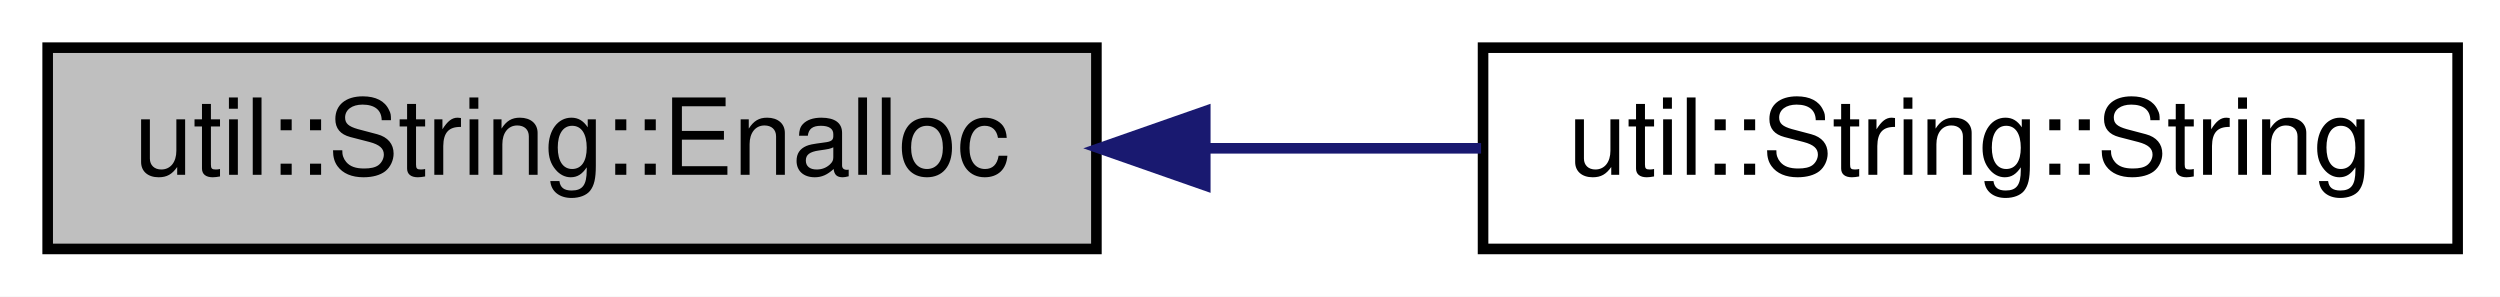
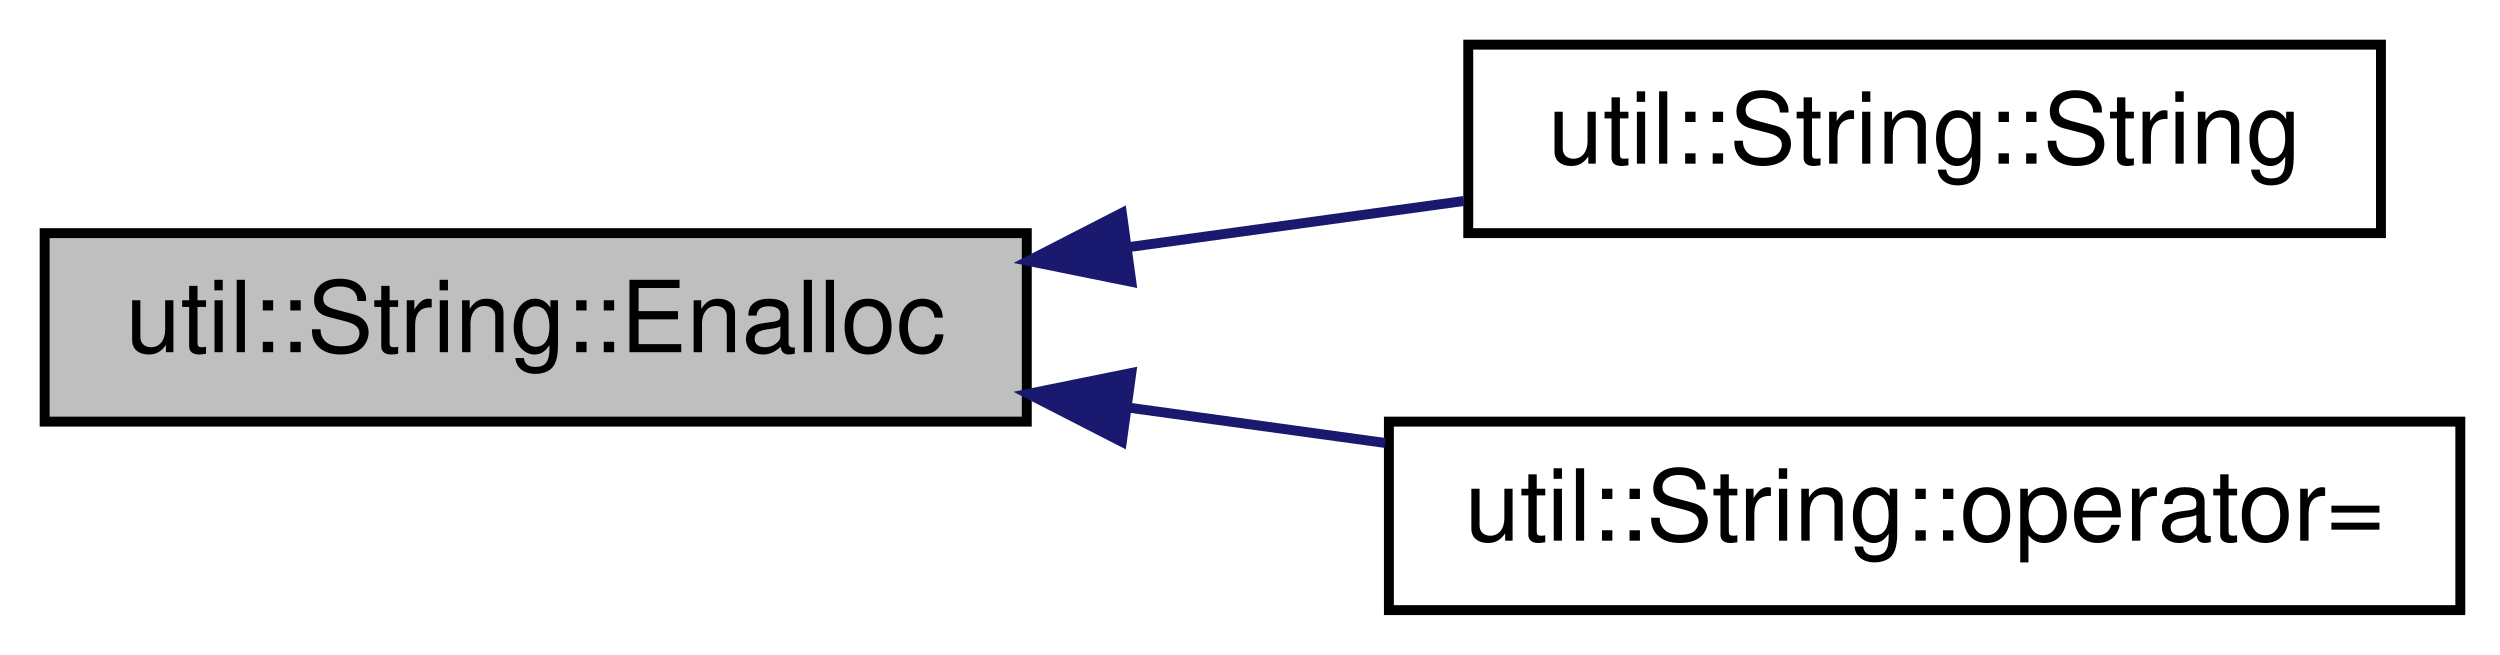
- <svg xmlns="http://www.w3.org/2000/svg" xmlns:xlink="http://www.w3.org/1999/xlink" width="236pt" height="28pt" viewBox="0.00 0.00 236.00 28.00">
-   <g id="graph0" class="graph" transform="scale(1 1) rotate(0) translate(4 24)">
-     <polygon fill="white" stroke="none" points="-4,4 -4,-24 232,-24 232,4 -4,4" />
+ <svg xmlns="http://www.w3.org/2000/svg" xmlns:xlink="http://www.w3.org/1999/xlink" width="252pt" height="66pt" viewBox="0.00 0.00 252.00 66.00">
+   <g id="graph0" class="graph" transform="scale(1 1) rotate(0) translate(4 62)">
+     <polygon fill="white" stroke="none" points="-4,4 -4,-62 248,-62 248,4 -4,4" />
    <g id="node1" class="node">
-       <polygon fill="#bfbfbf" stroke="black" points="0.5,-0.5 0.5,-19.5 99.5,-19.5 99.5,-0.5 0.5,-0.5" />
-       <text text-anchor="middle" x="50" y="-7.5" font-family="Helvetica,sans-Serif" font-size="10.00">util::String::Enalloc</text>
+       <polygon fill="#bfbfbf" stroke="black" points="0.5,-19.5 0.5,-38.5 99.5,-38.5 99.5,-19.5 0.5,-19.5" />
+       <text text-anchor="middle" x="50" y="-26.5" font-family="Helvetica,sans-Serif" font-size="10.00">util::String::Enalloc</text>
    </g>
    <g id="node2" class="node">
      <g id="a_node2">
        <a xlink:href="classutil_1_1String.html#a8ff64e5634b50aee3727b1a1f2c9f4df" target="_top" xlink:title="Copy constructor. ">
-           <polygon fill="white" stroke="black" points="136,-0.5 136,-19.5 228,-19.5 228,-0.5 136,-0.5" />
-           <text text-anchor="middle" x="182" y="-7.5" font-family="Helvetica,sans-Serif" font-size="10.00">util::String::String</text>
+           <polygon fill="white" stroke="black" points="144,-38.5 144,-57.5 236,-57.5 236,-38.5 144,-38.5" />
+           <text text-anchor="middle" x="190" y="-45.5" font-family="Helvetica,sans-Serif" font-size="10.00">util::String::String</text>
        </a>
      </g>
    </g>
    <g id="edge1" class="edge">
-       <path fill="none" stroke="midnightblue" d="M109.89,-10C118.595,-10 127.447,-10 135.815,-10" />
-       <polygon fill="midnightblue" stroke="midnightblue" points="109.777,-6.5 99.777,-10 109.777,-13.5 109.777,-6.5" />
+       <path fill="none" stroke="midnightblue" d="M109.868,-37.105C121.142,-38.657 132.785,-40.26 143.557,-41.743" />
+       <polygon fill="midnightblue" stroke="midnightblue" points="110.038,-33.595 99.654,-35.699 109.083,-40.53 110.038,-33.595" />
+     </g>
+     <g id="node3" class="node">
+       <g id="a_node3">
+         <a xlink:href="classutil_1_1String.html#a818c896e57e8bda208b81a9dd3cb5f9c" target="_top" xlink:title="Assigns value from String. ">
+           <polygon fill="white" stroke="black" points="136,-0.5 136,-19.5 244,-19.5 244,-0.5 136,-0.5" />
+           <text text-anchor="middle" x="190" y="-7.5" font-family="Helvetica,sans-Serif" font-size="10.00">util::String::operator=</text>
+         </a>
+       </g>
+     </g>
+     <g id="edge2" class="edge">
+       <path fill="none" stroke="midnightblue" d="M109.643,-20.926C118.267,-19.739 127.112,-18.521 135.622,-17.349" />
+       <polygon fill="midnightblue" stroke="midnightblue" points="109.083,-17.47 99.654,-22.301 110.038,-24.405 109.083,-17.47" />
    </g>
  </g>
</svg>
